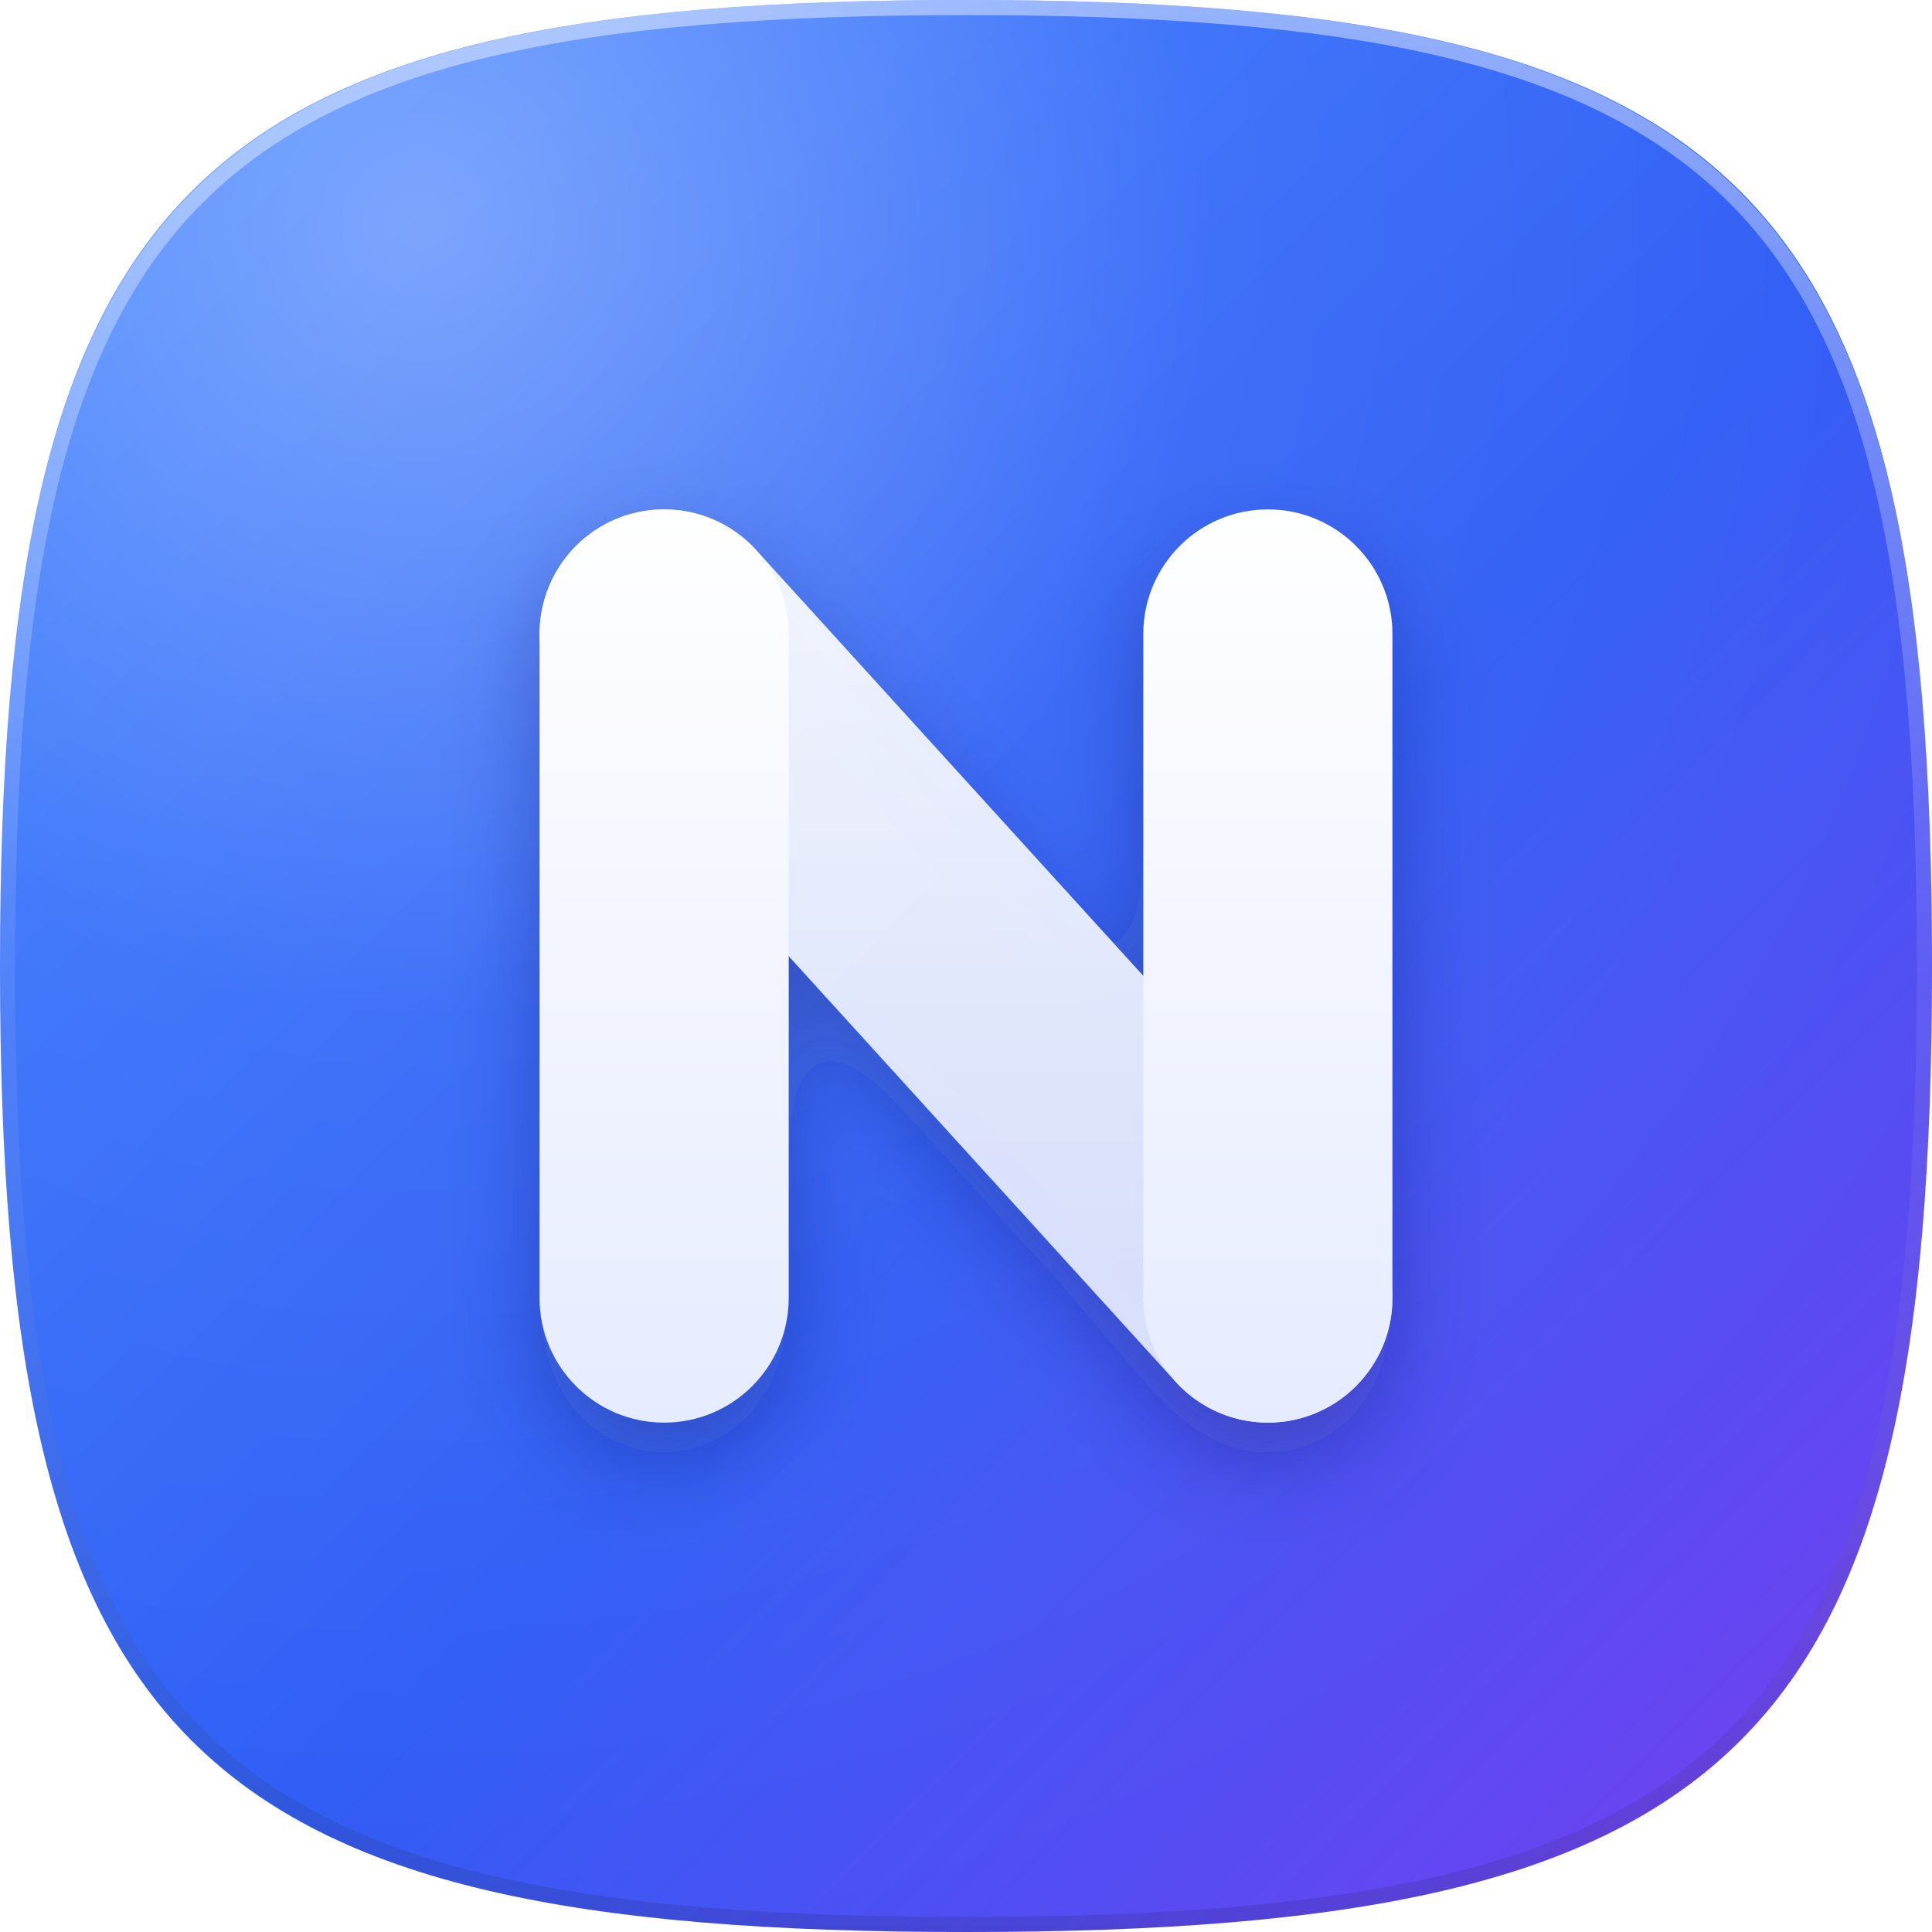
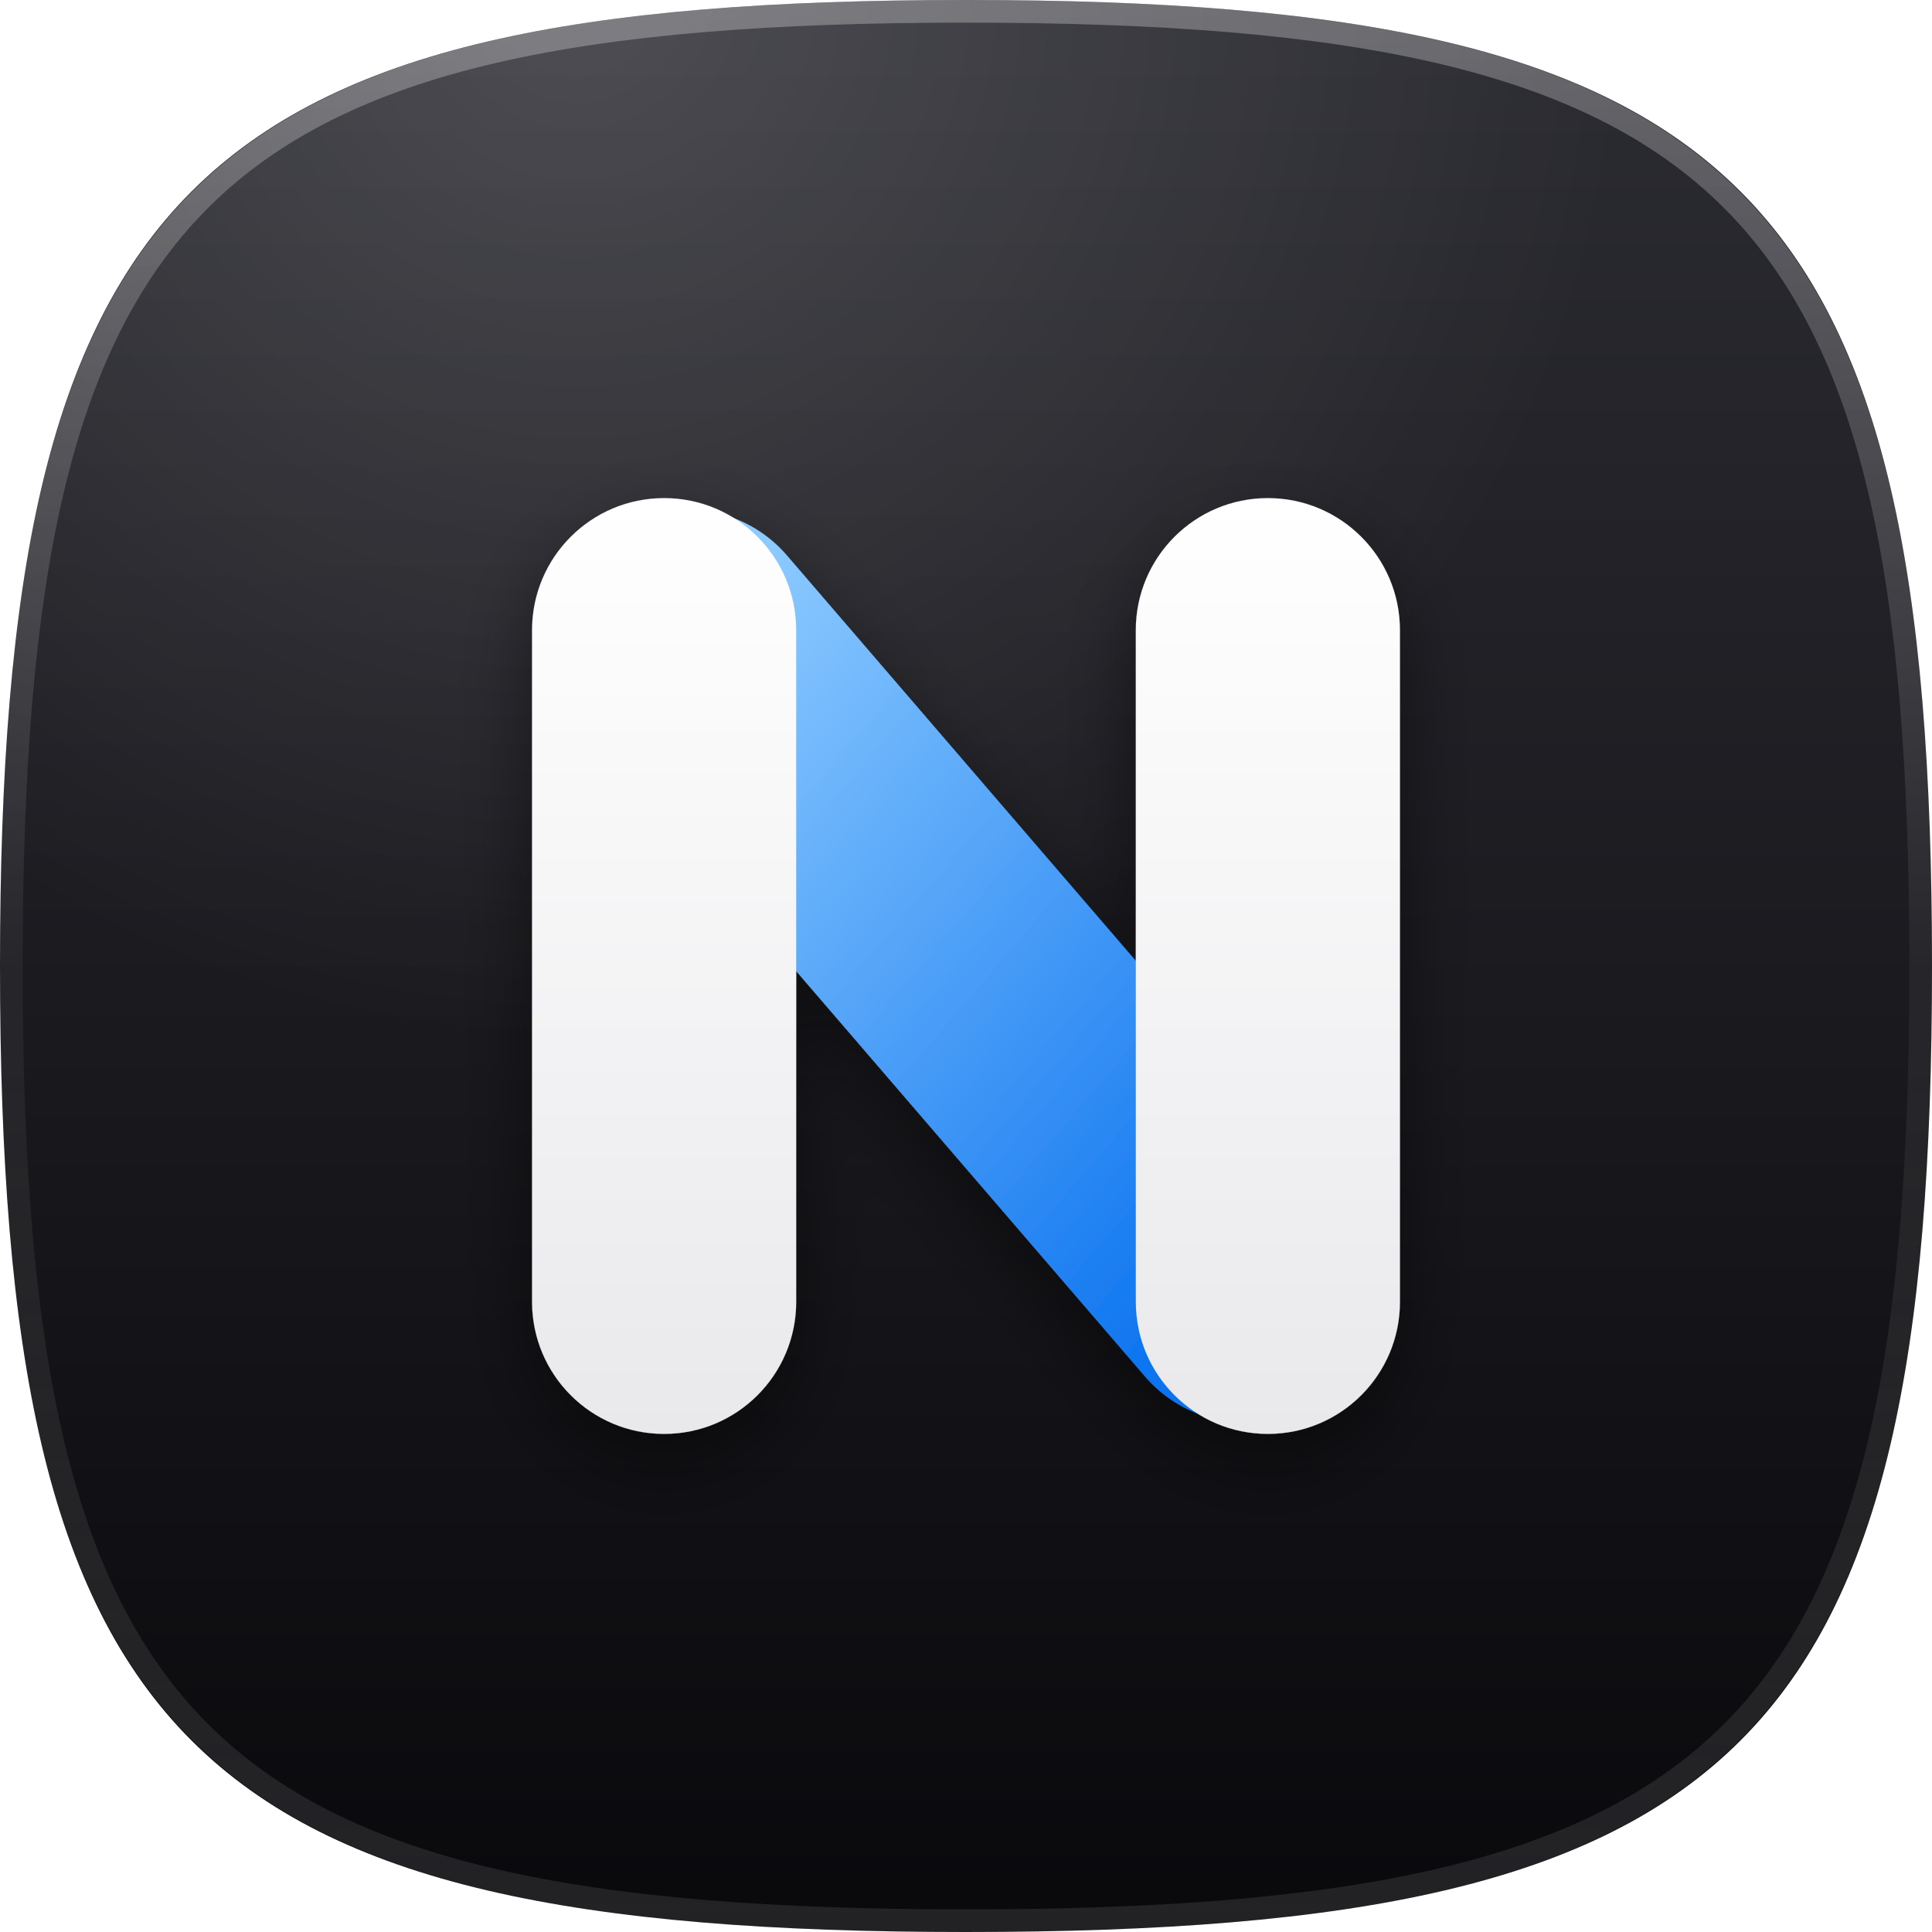
<svg xmlns="http://www.w3.org/2000/svg" viewBox="0 0 512 512" width="512" height="512">
  <defs>
-     <linearGradient id="bg" x1="0" y1="0" x2="1" y2="1">
-       <stop offset="0" stop-color="#3d82ff" />
-       <stop offset=".55" stop-color="#2f5cf5" />
-       <stop offset="1" stop-color="#7b3df0" />
+     <linearGradient id="ink" x1="0" y1="0" x2="0" y2="1">
+       <stop offset="0" stop-color="#2c2c33" />
+       <stop offset="1" stop-color="#09090c" />
    </linearGradient>
-     <radialGradient id="sheen" cx=".22" cy=".12" r=".9">
-       <stop offset="0" stop-color="#ffffff" stop-opacity=".34" />
-       <stop offset=".45" stop-color="#ffffff" stop-opacity=".06" />
-       <stop offset="1" stop-color="#ffffff" stop-opacity="0" />
+     <radialGradient id="sheen" cx=".3" cy="0" r=".9">
+       <stop offset="0" stop-color="#ffffff" stop-opacity=".16" />
+       <stop offset=".6" stop-color="#ffffff" stop-opacity="0" />
    </radialGradient>
    <linearGradient id="rim" x1="0" y1="0" x2="0" y2="1">
-       <stop offset="0" stop-color="#ffffff" stop-opacity=".45" />
-       <stop offset=".5" stop-color="#ffffff" stop-opacity=".08" />
-       <stop offset="1" stop-color="#000000" stop-opacity=".12" />
+       <stop offset="0" stop-color="#ffffff" stop-opacity=".28" />
+       <stop offset=".5" stop-color="#ffffff" stop-opacity=".05" />
+       <stop offset="1" stop-color="#ffffff" stop-opacity=".1" />
    </linearGradient>
-     <linearGradient id="bar" x1="0" y1="0" x2="0" y2="1">
+     <linearGradient id="dia" x1="0" y1="0" x2="1" y2="1">
+       <stop offset="0" stop-color="#8ccaff" />
+       <stop offset="1" stop-color="#0a72ef" />
+     </linearGradient>
+     <linearGradient id="pane" x1="0" y1="0" x2="0" y2="1">
      <stop offset="0" stop-color="#ffffff" />
-       <stop offset="1" stop-color="#e6ecff" />
+       <stop offset="1" stop-color="#e9e9ec" />
    </linearGradient>
-     <filter id="lift" x="-20%" y="-20%" width="140%" height="150%">
-       <feDropShadow dx="0" dy="10" stdDeviation="12" flood-color="#14185a" flood-opacity=".32" />
+     <filter id="lift" x="-30%" y="-20%" width="160%" height="150%">
+       <feDropShadow dx="0" dy="8" stdDeviation="10" flood-color="#000" flood-opacity=".45" />
    </filter>
  </defs>
-   <path d="M256 0C462 0 512 50 512 256S462 512 256 512 0 462 0 256 50 0 256 0Z" fill="url(#bg)" />
+   <path d="M256 0C462 0 512 50 512 256S462 512 256 512 0 462 0 256 50 0 256 0Z" fill="url(#ink)" />
  <path d="M256 0C462 0 512 50 512 256S462 512 256 512 0 462 0 256 50 0 256 0Z" fill="url(#sheen)" />
-   <path d="M256 2C460.5 2 510 51.5 510 256S460.5 510 256 510 2 460.5 2 256 51.5 2 256 2Z" fill="none" stroke="url(#rim)" stroke-width="4" />
+   <path d="M256 3C460 3 509 52 509 256S460 509 256 509 3 460 3 256 52 3 256 3Z" fill="none" stroke="url(#rim)" stroke-width="6" />
  <g filter="url(#lift)">
-     <line x1="176" y1="168" x2="336" y2="344" stroke="url(#bar)" stroke-width="66" stroke-linecap="round" opacity=".9" />
-     <rect x="143" y="135" width="66" height="242" rx="33" fill="url(#bar)" />
-     <rect x="303" y="135" width="66" height="242" rx="33" fill="url(#bar)" />
+     <line x1="182" y1="170" x2="330" y2="342" stroke="url(#dia)" stroke-width="70" stroke-linecap="round" />
+     <rect x="141" y="132" width="70" height="248" rx="35" fill="url(#pane)" />
+     <rect x="301" y="132" width="70" height="248" rx="35" fill="url(#pane)" />
  </g>
</svg>
